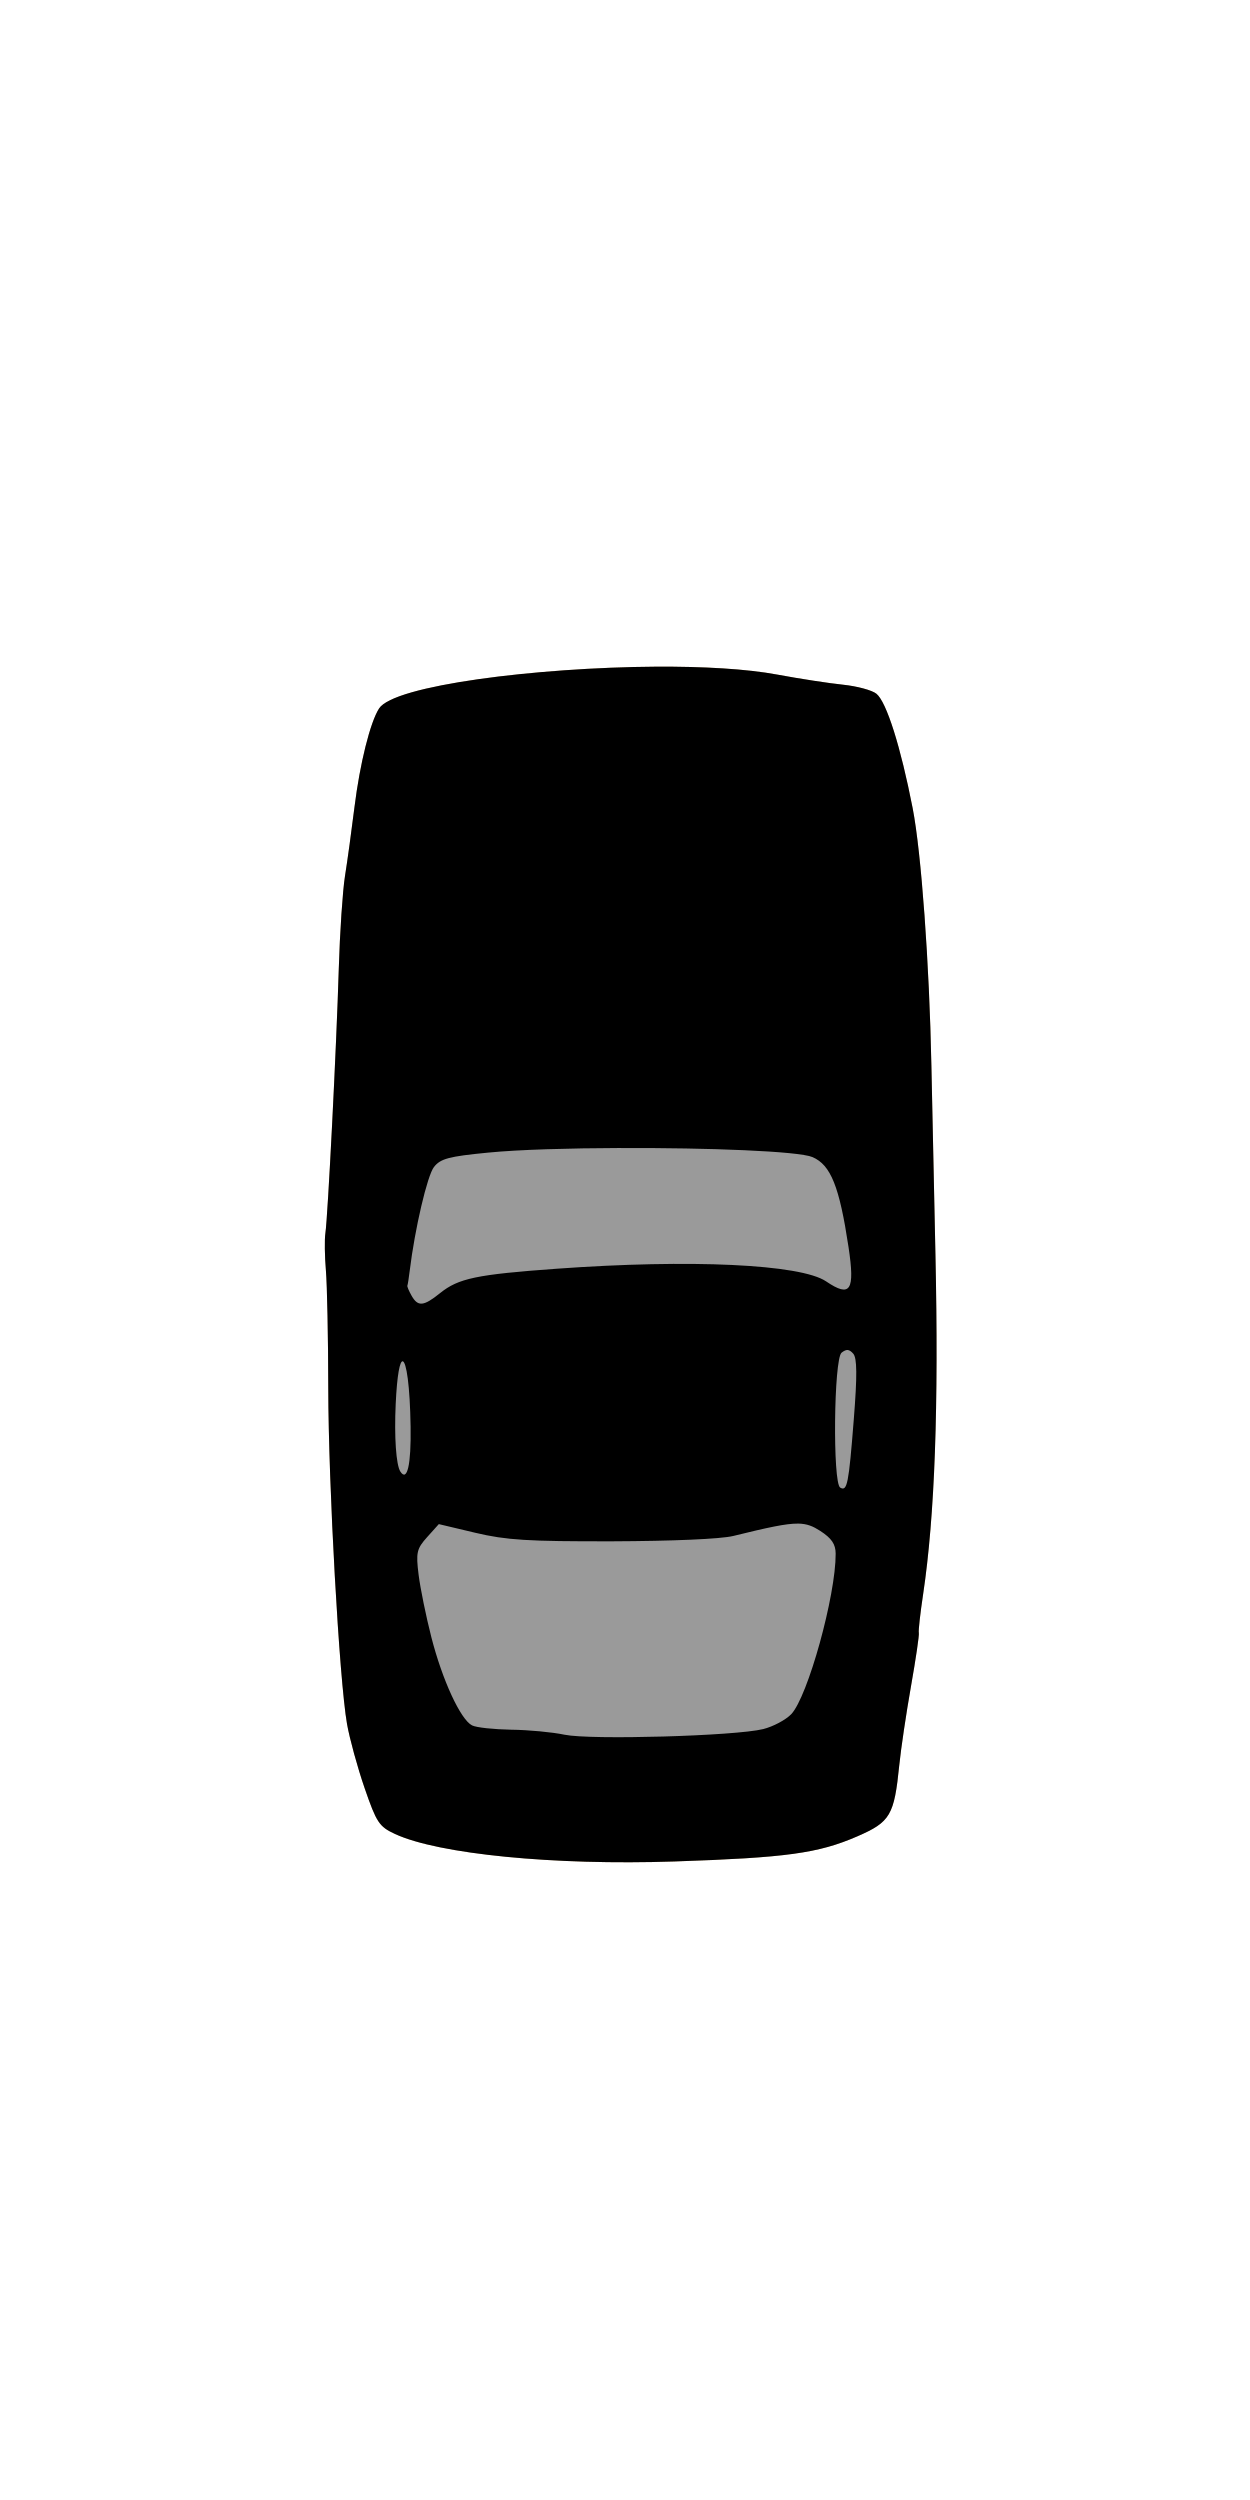
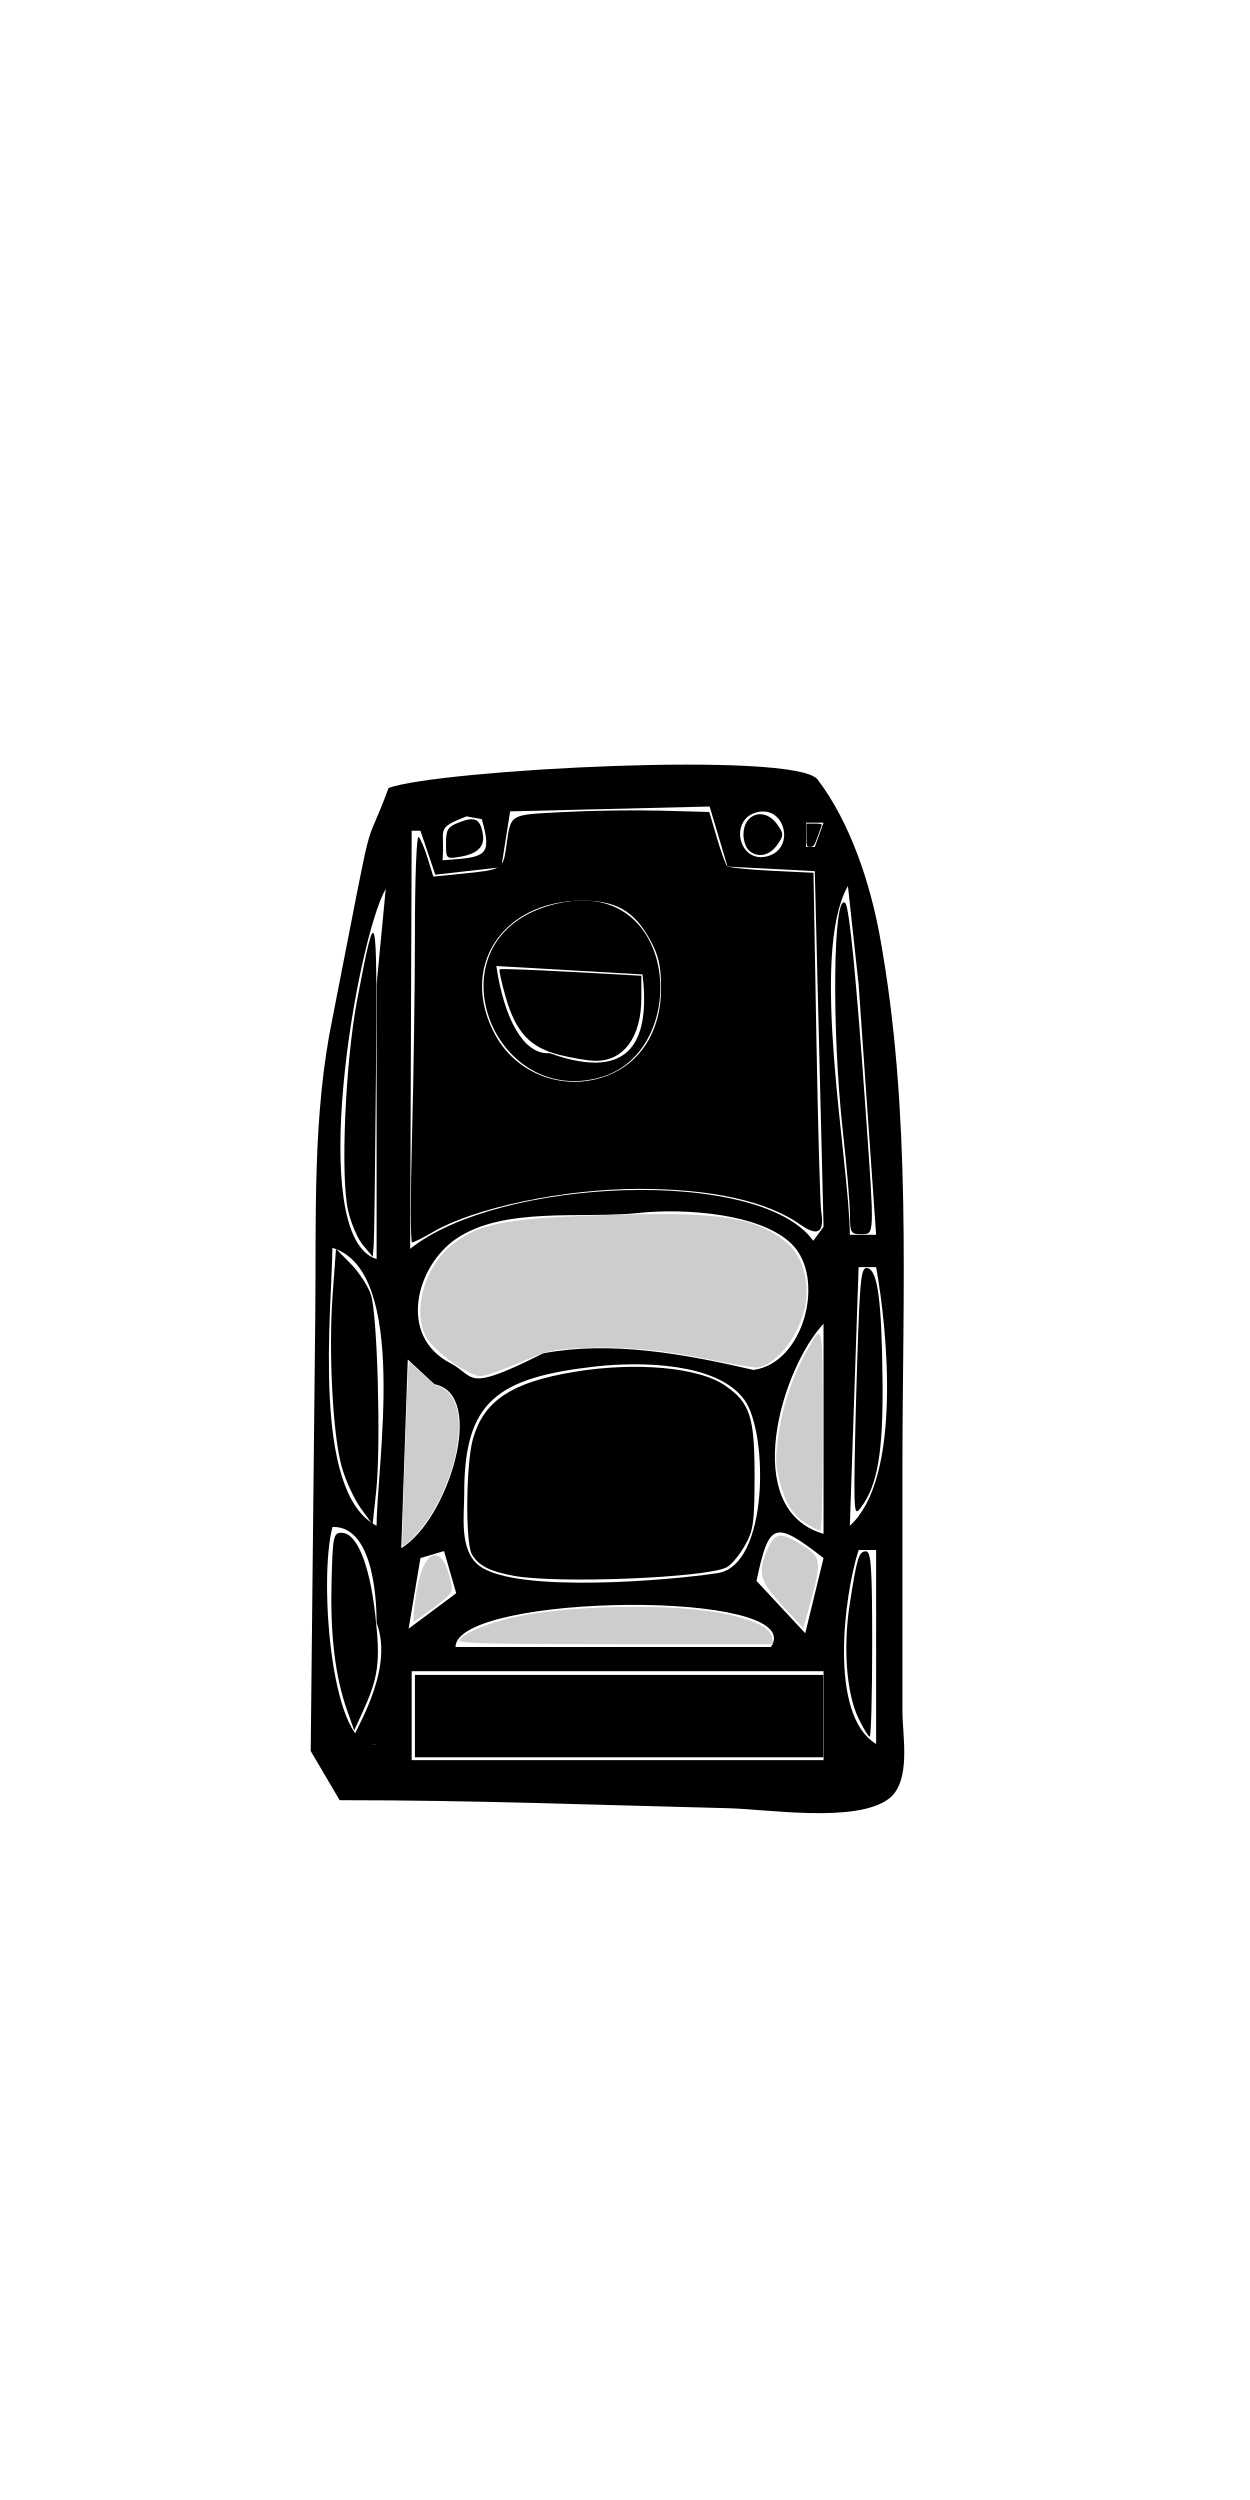
- <svg xmlns="http://www.w3.org/2000/svg" width="30px" height="60px" viewBox="0 0 210 297" version="1.1" id="X-10">
-   <defs id="defs2" />
+ <svg xmlns="http://www.w3.org/2000/svg" version="1.1" id="YellowJacket" width="30px" height="60px" viewBox="0 0 200 300">
+   <defs id="defs14" />
  <style id="styles">
    .body {
      fill-opacity:1;
      stroke-width:0.718
    }
    .interior {
      fill:tan;
      stroke-width:0.718
    }
    .outline {
      fill:#000000;
      stroke-width:0.718
    }
    .window {
      fill:silver;
      fill-opacity:0.8;
      stroke-width:0.718
    }
  </style>
-   <g id="layer1">
-     <g transform="matrix(0.200648,0,0,-0.1841424,-50.05187,248.5699)" id="g823">
-       <g transform="scale(612,792)" id="g825" />
-     </g>
-     <path class="interior" d="m 110.21,50.5 c -20.152,0.136 -44,3.149 -46.515,7.007 -1.494,2.293 -3.239,9.282 -4.142,16.586 -0.482,3.898 -1.198,9.101 -1.592,11.563 -0.394,2.462 -0.866,9.511 -1.048,15.665 -0.385,12.983 -1.839,41.655 -2.25,44.384 -0.155,1.024 -0.114,3.834 0.09,6.241 0.205,2.407 0.384,11.3 0.397,19.763 0.026,16.36 1.845,48.953 3.147,56.405 0.43,2.46 1.764,7.324 2.966,10.808 1.991,5.775 2.441,6.455 5.095,7.685 7.315,3.389 26.751,5.301 46.956,4.618 18.827,-0.631 24.16,-1.371 30.708,-4.215 5.555,-2.416 6.206,-3.522 7.059,-12.005 0.268,-2.667 1.153,-8.618 1.966,-13.224 0.814,-4.605 1.405,-8.634 1.315,-8.952 -0.097,-0.315 0.237,-3.265 0.728,-6.548 1.955,-13.083 2.619,-31.444 2.062,-57.062 -0.308,-14.152 -0.612,-28.416 -0.678,-31.698 -0.34,-17.121 -1.701,-35.83 -3.149,-43.253 -2.018,-10.343 -4.381,-17.811 -6.079,-19.212 -0.725,-0.598 -3.254,-1.279 -5.621,-1.526 -2.367,-0.244 -7.298,-1.002 -10.957,-1.684 C 125.413,50.86 118.094,50.461 110.208,50.5 Z" id="path17" />
-     <path class="outline" d="m 110.21,50.5 c -20.152,0.136 -44,3.149 -46.515,7.007 -1.494,2.293 -3.239,9.282 -4.142,16.586 -0.482,3.898 -1.198,9.101 -1.592,11.563 -0.394,2.462 -0.866,9.511 -1.048,15.665 -0.385,12.983 -1.839,41.655 -2.25,44.384 -0.155,1.024 -0.114,3.834 0.09,6.241 0.205,2.407 0.384,11.3 0.397,19.763 0.026,16.36 1.845,48.953 3.147,56.405 0.43,2.46 1.764,7.324 2.966,10.808 1.991,5.775 2.441,6.455 5.095,7.685 7.315,3.389 26.751,5.301 46.956,4.618 18.827,-0.631 24.16,-1.371 30.708,-4.215 5.555,-2.416 6.206,-3.522 7.059,-12.005 0.268,-2.667 1.153,-8.618 1.966,-13.224 0.814,-4.605 1.405,-8.634 1.315,-8.952 -0.097,-0.315 0.237,-3.265 0.728,-6.548 1.955,-13.083 2.619,-31.444 2.062,-57.062 -0.308,-14.152 -0.612,-28.416 -0.678,-31.698 -0.34,-17.121 -1.701,-35.83 -3.149,-43.253 -2.018,-10.343 -4.381,-17.811 -6.079,-19.212 -0.725,-0.598 -3.254,-1.279 -5.621,-1.526 -2.367,-0.244 -7.298,-1.002 -10.957,-1.684 C 125.413,50.86 118.094,50.461 110.208,50.5 Z" id="path4634" />
-     <path d="m 102.217,64.344 c 17.054,-0.115 39.861,1.48 41.875,3.389 1.011,0.954 3.583,14.07 4.65,23.699 1.423,12.847 0.903,62.061 -0.646,61.153 -0.309,-0.187 -0.79,-1.762 -1.07,-3.514 -0.477,-2.99 -3.734,-13.798 -5.287,-17.548 -0.385,-0.933 -1.659,-2.036 -2.831,-2.459 -5.786,-2.083 -62.445,-1.151 -67,1.109 -2.033,1.001 -4.222,6.161 -5.525,13.011 -1.76,9.252 -2.147,13.917 -1.325,15.949 0.578,1.432 0.421,2.509 -0.647,4.476 L 63,166.201 62.149,164.104 c -0.929,-2.29 -1.081,-3.774 -0.449,-4.379 0.224,-0.212 0.387,-9.973 0.363,-21.685 -0.046,-22.905 0.71,-37.142 2.496,-46.965 0.617,-3.397 1.552,-9.31 2.078,-13.14 0.573,-4.175 1.452,-7.493 2.198,-8.289 1.408,-1.5 8.86,-3.293 19.229,-4.623 3.423,-0.442 8.469,-0.647 14.153,-0.678 z" id="path4632" class="body" style="image-rendering:auto" />
-     <path d="m 104.351,131.372 c 14.54,-0.063 29.856,0.525 32.15,1.52 3.074,1.328 4.517,4.934 6.051,15.115 1.108,7.353 0.334,8.537 -3.767,5.765 -4.276,-2.889 -22.768,-3.755 -45.321,-2.122 -13.43,0.97 -16.445,1.605 -19.545,4.104 -2.765,2.228 -3.712,2.31 -4.783,0.408 -0.448,-0.787 -0.761,-1.546 -0.697,-1.677 0.07,-0.164 0.24,-1.241 0.389,-2.473 0.859,-7.06 2.955,-16.031 4.082,-17.461 1.104,-1.4 2.486,-1.769 9.087,-2.411 5.185,-0.51 13.63,-0.743 22.354,-0.777 z" id="windshield" class="window" />
-     <path class="body" d="m 120.498,153.848 c 6.721,-0.039 9.173,0.502 14.376,1.829 2.657,0.677 3.69,4.697 3.048,11.855 -0.332,3.693 -0.621,9.505 -0.644,12.917 -0.018,3.411 -0.396,6.838 -0.831,7.616 -2.332,4.176 -15.973,6.857 -34.786,6.838 -13.69,-0.025 -19.155,-0.786 -25.085,-3.548 l -2.821,-1.317 -0.167,-13.925 c -0.155,-13.022 -0.062,-14.088 1.485,-16.425 0.908,-1.379 2.18,-2.919 2.825,-3.432 0.82,-0.653 8.168,-1.215 24.374,-1.852 8.623,-0.347 14.192,-0.551 18.225,-0.566 z" id="path4628" />
-     <path class="outline" d="m 147.767,157.733 c 0.279,0.02 0.551,0.169 0.709,0.396 0.253,0.392 0.125,0.896 -0.281,1.145 -0.407,0.244 -0.948,0.156 -1.2,-0.264 -0.253,-0.392 -0.125,-0.897 0.281,-1.145 0.153,-0.122 0.324,-0.161 0.492,-0.159 z" id="path4626" />
-     <path class="outline" d="m 148.751,161.489 c 0.052,0.002 0.104,0.038 0.164,0.08 0.431,0.247 0.786,1.467 0.789,2.697 0.004,1.302 -0.322,2.046 -0.778,1.778 -0.431,-0.247 -0.786,-1.467 -0.789,-2.697 -0.002,-1.139 0.246,-1.851 0.614,-1.832 z" id="path4624" />
-     <path class="window" d="m 142.417,165.298 c 0.304,0.047 0.59,0.23 0.925,0.614 0.651,0.738 0.677,3.67 0.097,11.011 -0.859,10.933 -1.107,12.185 -2.283,11.496 -1.289,-0.753 -1.078,-21.631 0.229,-22.67 0.404,-0.318 0.725,-0.465 1.028,-0.451 z" id="rightWindow" />
-     <path class="window" d="m 67.656,167.192 c 0.609,0.12 1.22,4.022 1.326,11.022 0.097,6.378 -0.568,9.28 -1.72,7.512 -0.718,-1.108 -1.044,-5.82 -0.784,-11.379 0.232,-4.959 0.704,-7.221 1.178,-7.154 z" id="leftWindow" />
-     <path class="body" d="m 148.976,168.636 c 0.334,-0.173 0.807,2.43 1.111,6.185 0.318,3.936 0.339,7.527 0.042,7.982 -0.293,0.461 -0.676,4.417 -0.85,8.803 -0.656,16.552 -3.395,38.149 -5.102,40.237 -0.98,1.199 -5.146,2.261 -12.816,3.267 -11.888,1.559 -14.88,1.73 -29.996,1.713 -15.667,-0.033 -23.08,-1.007 -32.626,-4.381 -3.22,-1.135 -3.292,-1.236 -3.762,-5.361 -0.264,-2.312 -0.852,-6.216 -1.309,-8.676 -1.039,-5.6 -2.013,-49.455 -1.079,-48.597 0.374,0.349 0.702,2.692 0.728,5.219 0.112,11.06 1.56,16.895 4.414,17.796 0.637,0.195 0.495,0.903 -0.467,2.314 -1.454,2.126 -1.386,5.16 0.309,13.689 1.174,5.908 5.499,18.135 7.231,20.443 1.969,2.624 5.767,3.392 21.86,4.422 14.787,0.947 13.321,0.947 24.272,0.082 9.557,-0.776 13.283,-1.981 15.001,-4.874 1.718,-2.893 3.724,-8.77 6.917,-20.272 2.62,-9.437 2.954,-11.45 2.189,-13.2 -0.734,-1.679 -0.67,-2.385 0.343,-3.769 0.823,-1.122 1.242,-3.308 1.236,-6.43 -0.014,-5.139 1.332,-14.829 2.288,-16.498 0.017,-0.061 0.042,-0.085 0.069,-0.103 z" id="path4618" />
-     <path class="window" d="m 134.055,194.46 c 1.561,0.029 2.516,0.443 3.728,1.221 1.929,1.246 2.601,2.233 2.608,3.83 0.039,7.028 -4.692,24.089 -7.473,26.982 -0.918,0.95 -3.028,2.075 -4.689,2.49 -4.68,1.168 -29.074,1.859 -33.395,0.948 -2.042,-0.43 -6.076,-0.81 -8.965,-0.841 -2.889,-0.055 -5.843,-0.353 -6.564,-0.725 -1.932,-0.969 -4.998,-7.618 -6.842,-14.83 -0.89,-3.483 -1.853,-8.198 -2.138,-10.479 -0.466,-3.726 -0.32,-4.367 1.439,-6.326 l 1.958,-2.179 6.149,1.461 c 5.177,1.227 8.811,1.455 22.97,1.429 10.126,-0.041 18.219,-0.381 20.338,-0.897 5.857,-1.439 8.868,-2.099 10.876,-2.079 z" id="rearWindow" />
+   <g id="g18">
+     <path class="outline" d="m 54.343,238.03 c 21.979,0 40.165,0.747 62.127,1.284 6.409,0.156 20.381,2.402 25.67,-1.46 3.74,-2.732 2.248,-10.152 2.248,-13.992 v -38.791 c 0,-28.634 1.538,-57.006 -3.626,-85.34 -1.502,-8.233 -4.653,-18.049 -9.942,-25.005 -3.526,-4.64 -60.546,-1.586 -68.645,1.346 -4.396,11.908 -1.718,-0.149 -8.927,36.589 -3.281,15.765 -2.637,31.861 -2.804,47.842 l -0.731,69.66 m 63.828,-151.121 2.865,9.614 13.961,0.73 1.402,56.894 -1.646,2.248 c -8.589,-11.952 -50.41,-10.066 -64.499,1.293 l 0.244,-66.899 h 1.402 l 2.377,7.028 10.561,-1.193 1.414,-8.939 31.919,-0.776 m -36.456,2.023 c 1.764,6.111 0.506,6.091 -6.28,6.579 0.431,-5.136 -1.309,-5.014 3.842,-7.028 m 46.269,-0.601 c 4.605,-1.372 6.421,5.554 2.075,6.928 -4.698,1.484 -6.431,-5.631 -2.075,-6.928 m 10.853,1.614 -1.402,3.879 h -1.402 v -3.879 h 2.804 M 89.578,94.472 C 67.981,99.026 78.121,127.471 96.097,122.366 110.618,118.243 108.704,90.438 89.578,94.472 m 13.232,11.441 c 1.123,9.637 -1.131,17.529 -14.876,12.594 -4.196,0.295 -7.288,-5.598 -8.523,-13.943 m -19.153,2.924 v 43.963 C 48.755,147.931 57.156,100.122 61.72,92.205 m 75.656,15.284 2.804,40.084 h -4.206 c -0.098,-11.959 -6.556,-44.897 -0.304,-55.818 m -33.348,52.307 c 6.787,-0.736 19.376,-0.035 24.415,5.046 5.429,5.473 1.873,19.045 -6.188,20.078 -10.843,-2.494 -22.631,-4.728 -33.651,-2.649 -12.74,6.413 -10.718,3.717 -14.837,1.572 -8.479,-4.414 -5.438,-15.522 0.877,-19.871 7.651,-5.269 20.318,-3.191 29.384,-4.175 m 37.858,8.683 c 1.856,10.205 4.117,33.861 -4.206,41.377 l 1.402,-41.377 h 2.804 m -79.923,41.377 c -10.484,-5.331 -7.157,-34.749 -7.071,-44.466 12.326,3.683 7.072,34.975 7.071,44.466 m 71.51,-32.326 v 33.619 c -13.474,-3.924 -6.768,-26.362 0,-33.619 m -36.456,6.835 c 6.846,-0.773 19.425,-0.725 23.798,5.344 3.813,5.292 3.931,26.428 -4.25,27.714 -7.419,1.165 -32.212,3.283 -38.137,-1.138 -3.324,-2.48 -2.437,-8.145 -2.443,-11.601 -0.026,-14.725 5.222,-18.533 21.032,-20.319 m -25.808,2.841 c 8.498,1.611 2.128,21.791 -5.304,26.234 l 1.042,-30.193 m -4.984,61.52 c -7.115,1.834 -9.362,-26.084 -7.059,-34.728 7.059,-0.184 7.052,13.588 7.059,15.332 3.026,8.051 -4.092,18.036 -4.387,19.845 m 75.897,-30.189 -2.925,12.029 -7.802,-8.377 c 1.995,-9.434 2.876,-9.766 10.727,-3.652 m 8.413,-1.293 v 31.033 c -7.628,-4.561 -5.146,-23.726 -2.804,-31.033 h 2.804 m -67.183,6.912 -7.619,5.68 1.89,-11.299 3.779,-1.124 M 123.355,213.518 H 72.877 c 0.121,-8.604 56.727,-9.355 50.478,0 m 8.413,3.879 v 14.223 H 65.866 v -14.223 z" id="path22" />
+     <path class="body" d="m 65.921,131.874 c 0.258,-9.302 0.469,-24.041 0.469,-32.754 0,-8.713 0.266,-15.56 0.591,-15.216 0.325,0.344 0.986,1.913 1.468,3.487 l 0.878,2.86 4.392,-0.436 c 6.683,-0.664 6.748,-0.702 7.254,-4.164 0.817,-5.585 0.254,-5.23 9.061,-5.716 4.381,-0.242 11.449,-0.344 15.707,-0.228 l 7.742,0.211 1.221,4.142 c 0.671,2.278 1.413,4.321 1.649,4.539 0.236,0.219 3.437,0.543 7.115,0.722 l 6.687,0.325 0.46,26.111 c 0.253,14.361 0.604,27 0.78,28.088 0.547,3.383 -0.549,4.066 -3.347,2.086 -5.294,-3.747 -14.151,-5.71 -25.756,-5.71 -12.075,0 -26.344,2.987 -33.058,6.919 -1.548,0.906 -3.031,1.648 -3.297,1.648 -0.266,0 -0.272,-7.61 -0.014,-16.912 z m 32.423,-10.289 c 4.679,-2.296 7.428,-7.242 7.428,-13.364 0,-3.719 -0.37,-5.353 -1.798,-7.926 -2.528,-4.558 -5.431,-6.211 -10.875,-6.193 -12.87,0.043 -19.755,10.777 -13.822,21.55 3.718,6.751 12.091,9.357 19.068,5.933 z" id="path1472" />
+     <path class="body" d="m 58.085,149.234 c -0.856,-1.015 -1.936,-3.533 -2.399,-5.595 -1.221,-5.438 -0.44,-23.579 1.444,-33.548 3.077,-16.276 3.238,-15.645 3.021,11.775 -0.11,13.9 -0.27,26.16 -0.355,27.243 l -0.155,1.97 z" id="path1474" />
+     <path class="body" d="m 57.706,191.294 c -1.05,-1.45 -2.411,-4.416 -3.025,-6.59 -1.434,-5.079 -2.134,-18.409 -1.452,-27.655 l 0.533,-7.225 2.355,2.385 c 1.296,1.312 2.744,3.525 3.219,4.918 1.063,3.119 1.633,24.273 0.848,31.531 l -0.57,5.272 z" id="path1476" />
+     <path class="body" d="m 55.512,223.578 c -1.878,-5.323 -2.683,-11.983 -2.466,-20.422 0.19,-7.406 0.293,-7.908 1.624,-7.908 2.406,0 4.444,4.965 5.365,13.072 0.861,7.579 0.544,10.01 -2.038,15.651 l -1.325,2.894 z" id="path1478" />
+     <path class="body" d="m 66.39,224.575 v -6.59 h 32.674 32.674 v 6.59 6.59 H 99.063 66.39 Z" id="path1480" />
+     <path class="body" d="m 137.32,224.85 c -1.882,-3.948 -2.434,-11.258 -1.369,-18.147 1.16,-7.501 1.464,-8.49 2.61,-8.49 0.815,0 0.988,2.6 0.988,14.828 0,8.156 -0.178,14.828 -0.395,14.828 -0.217,0 -1.043,-1.359 -1.835,-3.02 z" id="path1484" />
+     <path class="body" d="m 136.711,186.992 c 8.5e-4,-3.071 0.212,-12.046 0.469,-19.946 0.41,-12.585 0.606,-14.337 1.589,-14.162 1.653,0.295 2.305,5.11 2.436,17.979 0.117,11.517 -0.788,16.801 -3.493,20.383 -0.897,1.189 -1.003,0.741 -1.001,-4.255 z" id="path1486" />
+     <path class="body" d="m 135.996,144.338 c -0.002,-1.722 -0.515,-7.727 -1.141,-13.345 -1.806,-16.204 -1.565,-38.499 0.396,-36.491 0.646,0.662 1.759,12.032 3.25,33.196 1.429,20.287 1.448,19.771 -0.726,19.771 -1.645,0 -1.776,-0.231 -1.778,-3.13 z" id="path1488" />
+     <path class="body" d="m 119.804,86.047 c -0.469,-0.435 -0.852,-1.562 -0.852,-2.504 0,-3.419 3.407,-4.46 5.393,-1.648 1.078,1.526 1.078,1.769 0,3.295 -1.251,1.771 -3.165,2.132 -4.54,0.857 z" id="path1490" />
+     <path class="body" d="m 71.362,84.924 c 0,-2.189 0.288,-2.651 2.088,-3.342 2.485,-0.955 3.308,-0.601 3.766,1.621 0.443,2.152 -0.681,3.377 -3.546,3.867 -2.279,0.389 -2.308,0.362 -2.308,-2.145 z" id="path1492" />
+     <path class="body" d="m 89.474,118.772 c -4.657,-1.178 -6.914,-3.589 -8.523,-9.105 -0.705,-2.418 -1.154,-4.48 -0.997,-4.584 0.157,-0.104 5.32,0.088 11.473,0.425 l 11.187,0.614 v 3.559 c 0,6.284 -2.879,10.173 -7.439,10.048 -1.183,-0.032 -3.749,-0.463 -5.702,-0.958 z" id="path1494" />
+     <path class="body" d="m 82.227,202.135 c -3.86,-0.708 -5.655,-1.626 -6.725,-3.442 -1.07,-1.816 -0.947,-14.574 0.178,-18.498 1.752,-6.113 6.184,-9.039 16.2,-10.696 9.892,-1.637 19.922,-0.727 24.142,2.191 3.977,2.75 4.706,4.972 4.706,14.333 0,7.627 -0.176,8.872 -1.6,11.346 -0.88,1.528 -2.171,3.062 -2.868,3.408 -3.404,1.69 -27.069,2.636 -34.032,1.359 z" id="path1496" />
+     <path class="window" d="m 66.592,204.969 c 1.007,-6.758 3.818,-8.284 5.298,-2.876 0.725,2.649 0.702,2.698 -2.326,5 -1.682,1.279 -3.188,2.325 -3.346,2.325 -0.159,0 0.01,-2.002 0.374,-4.448 z" id="path1498" />
+     <path class="window" d="m 125.167,206.889 c -3.625,-3.885 -4.004,-5.342 -2.345,-9.026 1.228,-2.727 2.057,-2.818 5.554,-0.614 3.018,1.903 3.108,2.494 1.35,8.923 l -1.185,4.333 z" id="path1500" />
+     <path class="body" d="m 129.021,83.635 v -1.864 h 1.283 c 0.92,0 1.25,0.082 1.167,0.291 -0.064,0.16 -0.367,0.999 -0.675,1.864 -0.486,1.365 -0.64,1.573 -1.167,1.573 -0.592,0 -0.607,-0.048 -0.607,-1.864 z" id="path1502" />
+     <path id="path1535" d="m 72.378,167.982 c -1.8,-1.255 -3.594,-2.971 -4.142,-3.963 -2.313,-4.181 -0.405,-11.177 4.037,-14.806 4.415,-3.606 9.013,-4.415 27.742,-4.88 15.441,-0.384 21.067,0.579 25.768,4.408 2.366,1.928 3.615,5.542 3.201,9.264 -0.57,5.127 -4.832,10.792 -8.119,10.792 -0.559,0 -3.502,-0.511 -6.538,-1.135 -8.128,-1.671 -14.705,-2.297 -20.936,-1.992 -5.164,0.253 -5.749,0.388 -10.38,2.396 -2.699,1.171 -5.481,2.128 -6.183,2.128 -0.741,0 -2.605,-0.927 -4.45,-2.214 z" class="window" />
+     <path id="path1539" d="m 73.516,212.486 c 0.343,-0.978 4.081,-2.642 8.054,-3.585 9.206,-2.185 27.14,-2.443 35.271,-0.508 4.443,1.057 6.447,2.158 6.69,3.673 l 0.16,1.002 H 98.502 c -19.926,0 -25.147,-0.122 -24.985,-0.583 z" class="window" />
+     <path id="path1541" d="m 129.341,194.007 c -2.281,-1.291 -3.627,-3.308 -4.568,-6.846 -0.713,-2.682 -0.75,-3.738 -0.254,-7.368 0.619,-4.532 2.178,-9.319 4.263,-13.091 2.957,-5.349 2.841,-5.833 2.859,12 0.009,8.907 -0.154,16.193 -0.361,16.192 -0.207,-8.6e-4 -1.08,-0.4 -1.939,-0.886 z" class="window" />
+     <path transform="matrix(6.666667,0,0,6.666667,0,-50)" id="path1745" d="M 9.654,37.03 C 9.65,36.731 9.788,32.846 9.805,32.776 l 0.021,-0.09 0.307,0.285 c 0.169,0.157 0.332,0.285 0.362,0.285 0.102,0 0.311,0.182 0.393,0.343 0.34,0.671 -0.043,2.163 -0.799,3.114 -0.141,0.177 -0.366,0.387 -0.416,0.387 -0.01,0 -0.019,-0.032 -0.02,-0.07 z" class="window" />
  </g>
</svg>
